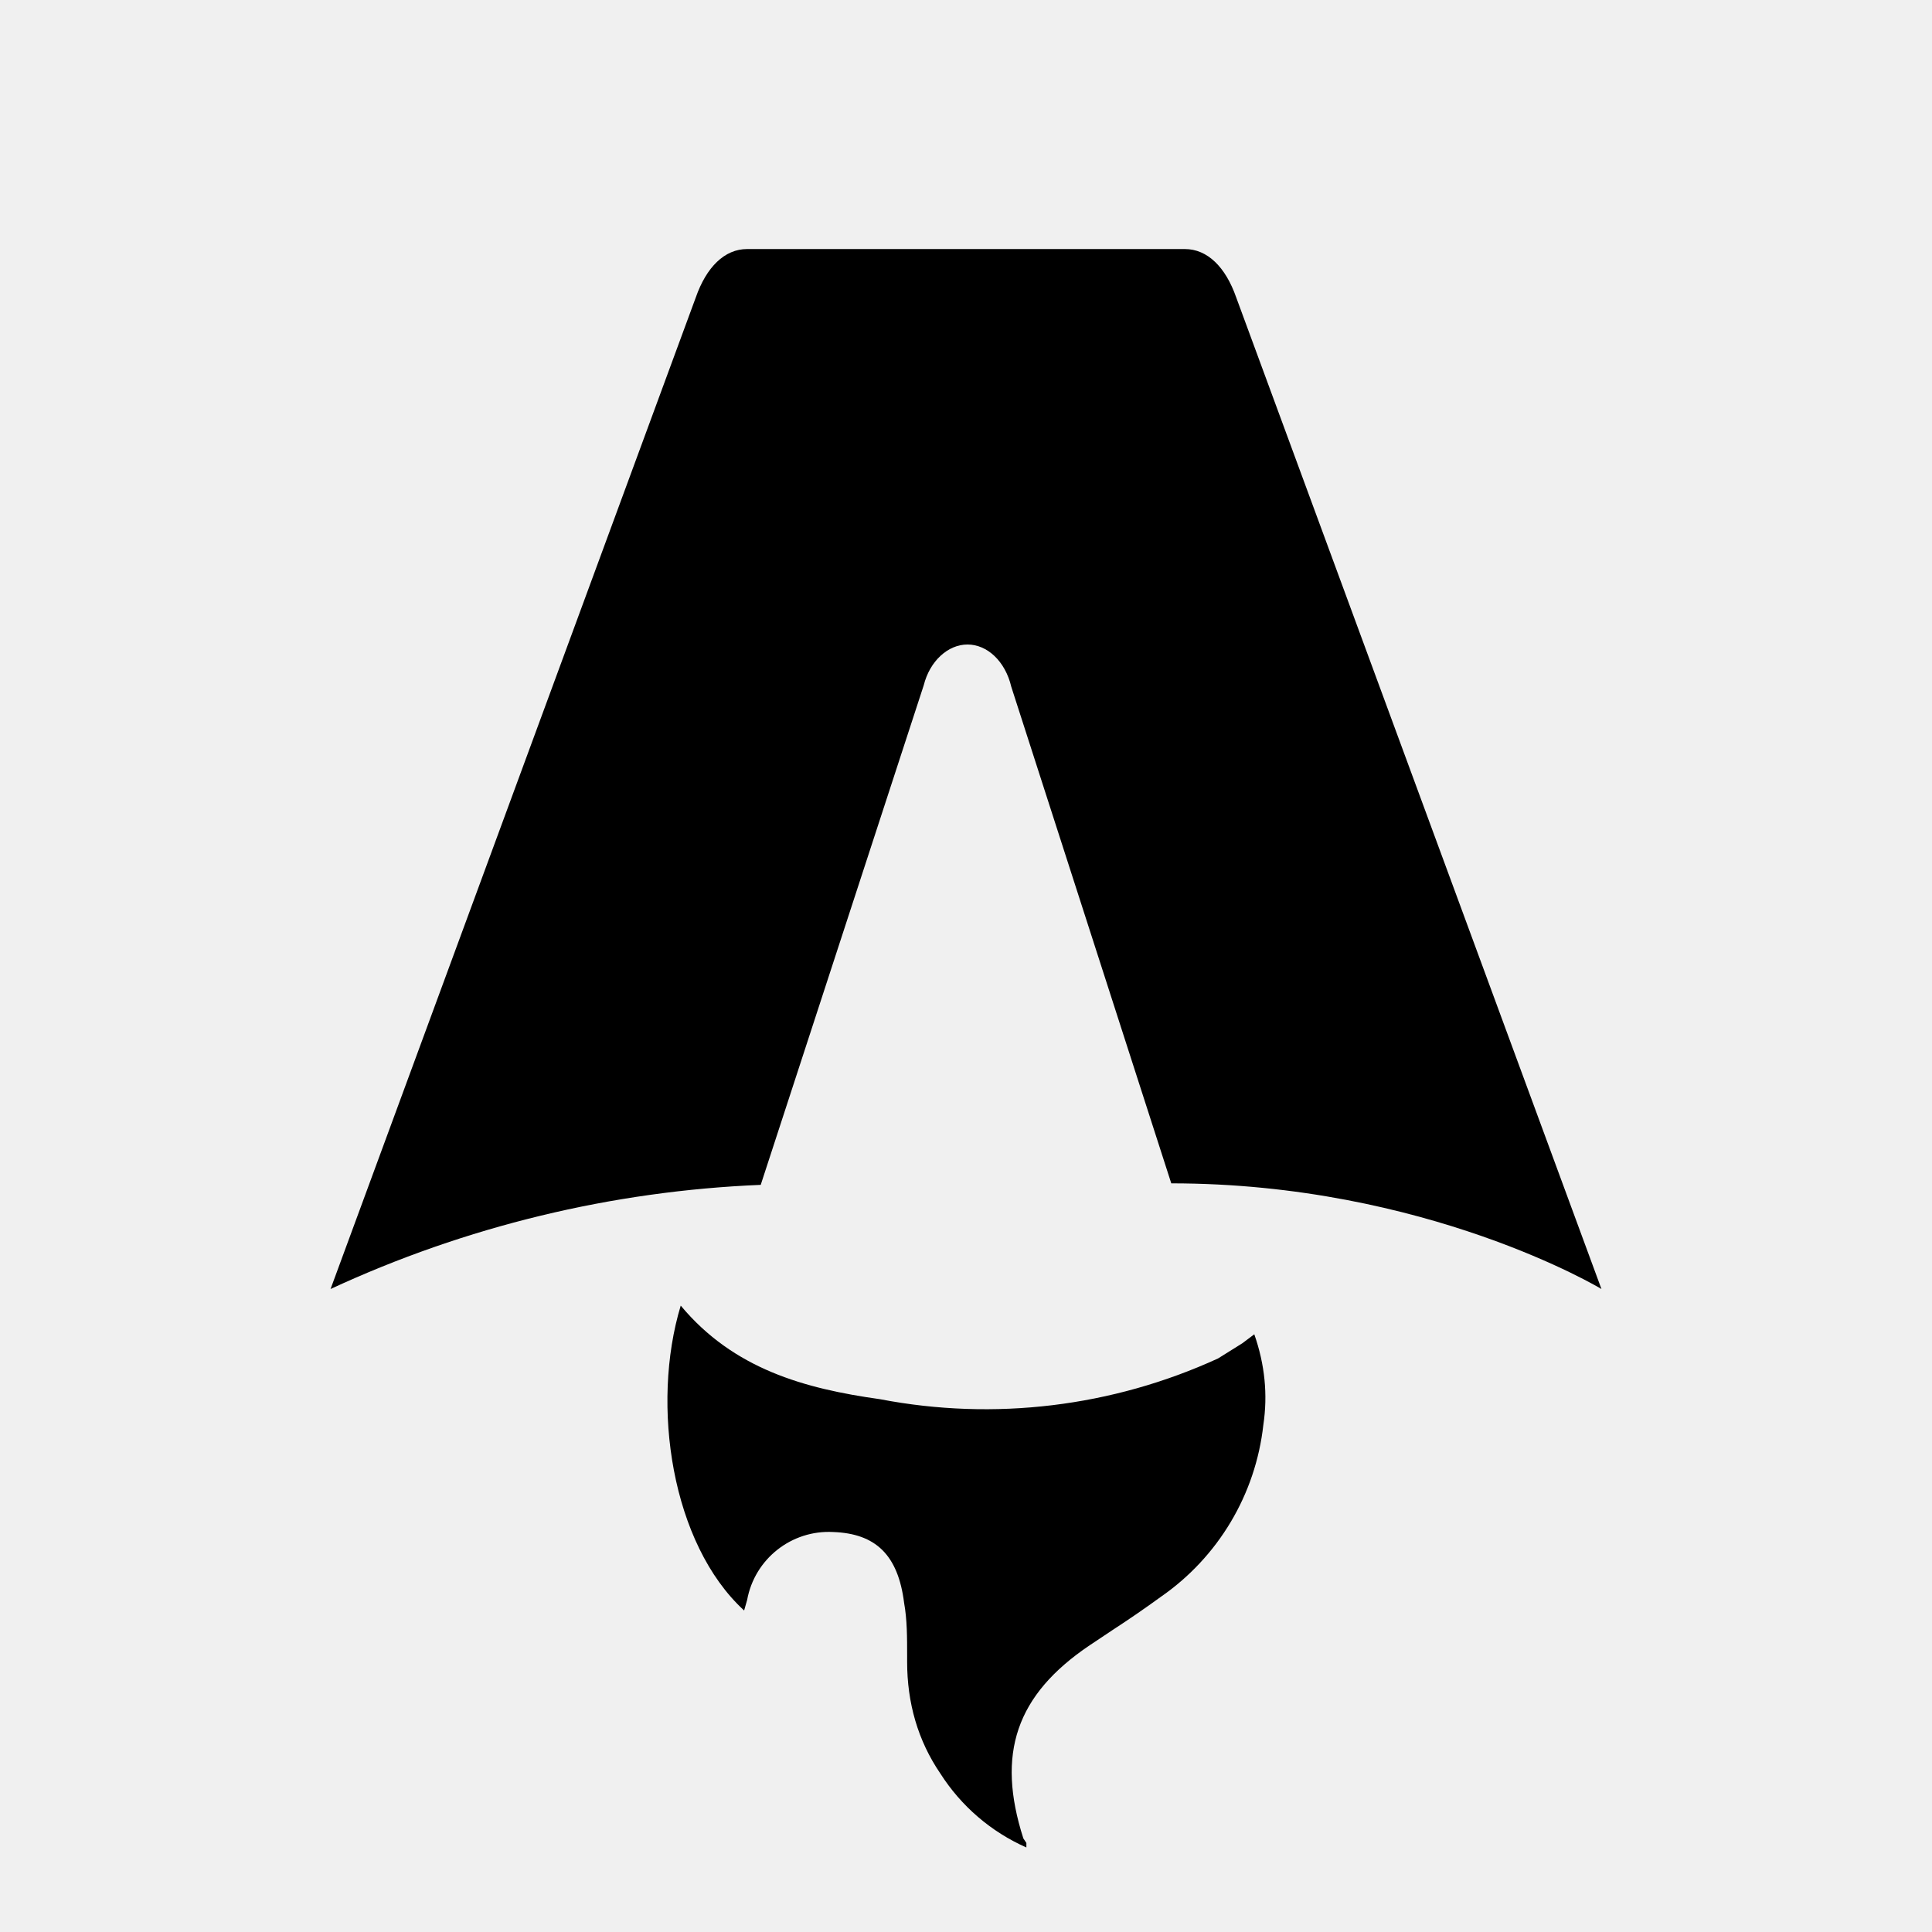
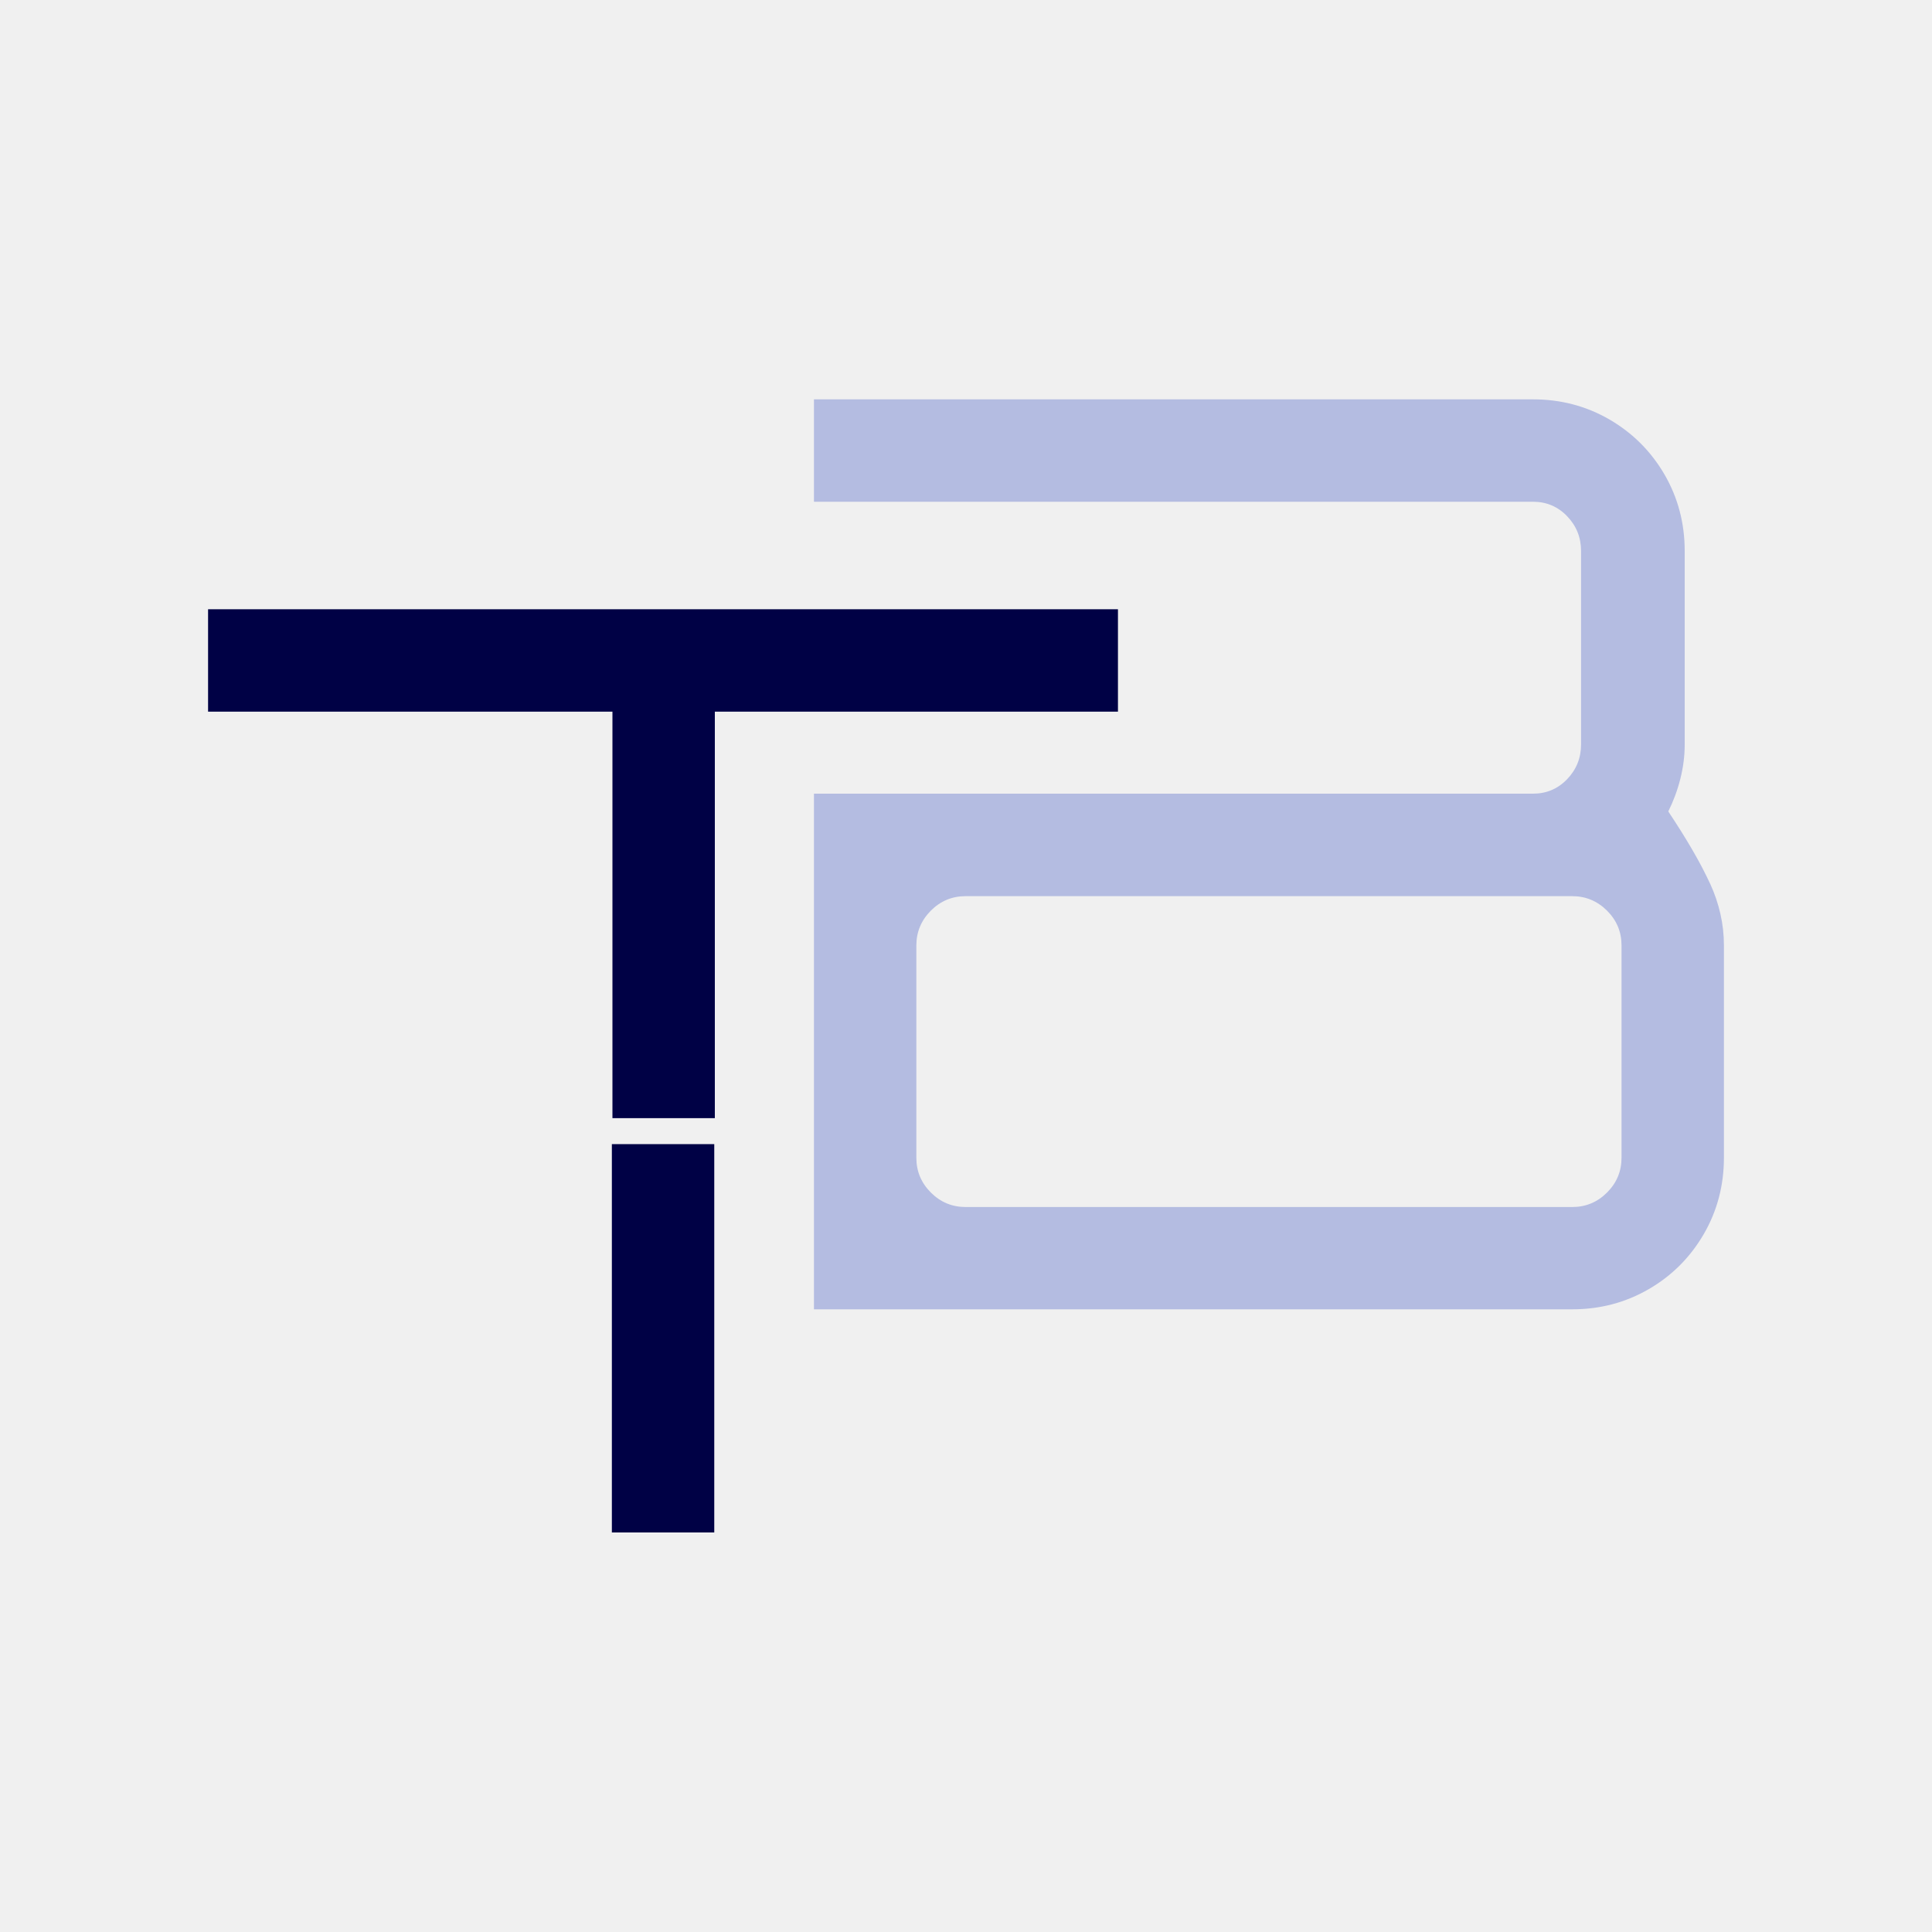
- <svg xmlns="http://www.w3.org/2000/svg" fill="none" viewBox="0 0 128 128">
-   <path fill="#000" d="M50.4 78.5a75.1 75.1 0 0 0-28.5 6.9l24.2-65.7c.7-2 1.9-3.2 3.4-3.2h29c1.5 0 2.7 1.2 3.4 3.2l24.2 65.7s-11.6-7-28.5-7L67 45.5c-.4-1.7-1.6-2.8-2.9-2.8-1.3 0-2.5 1.1-2.9 2.7L50.4 78.5Zm-1.1 28.2Zm-4.2-20.2c-2 6.6-.6 15.8 4.2 20.2a17.5 17.5 0 0 1 .2-.7 5.5 5.5 0 0 1 5.7-4.5c2.8.1 4.3 1.5 4.7 4.7.2 1.1.2 2.3.2 3.5v.4c0 2.7.7 5.2 2.2 7.4a13 13 0 0 0 5.7 4.9v-.3l-.2-.3c-1.8-5.6-.5-9.5 4.4-12.8l1.5-1a73 73 0 0 0 3.2-2.2 16 16 0 0 0 6.8-11.4c.3-2 .1-4-.6-6l-.8.6-1.6 1a37 37 0 0 1-22.4 2.7c-5-.7-9.7-2-13.2-6.2Z" />
-   <style>
-     @media (prefers-color-scheme: dark) {
-       path { fill: #FFF; }
-     }
-   </style>
+ <svg xmlns="http://www.w3.org/2000/svg" id="Layer_2" viewBox="0 0 200 200">
+   <defs>
+     <style>
+       .cls-1 {
+         fill: #b4bce1;
+       }
+ 
+       .cls-2 {
+         fill: none;
+       }
+ 
+       .cls-3 {
+         fill: #000145;
+       }
+     </style>
+   </defs>
+   <g id="Layer_1-2" data-name="Layer_1">
+     <rect class="cls-2" width="200" height="200" />
+     <g>
+       <g>
+         <rect class="cls-3" x="63.34" y="118.44" width="10.6" height="40.2" />
+         <polygon class="cls-3" points="115.73 73.67 115.73 63.07 21.54 63.07 21.54 73.67 63.4 73.67 63.4 115.75 74 115.75 74 73.67 115.73 73.67" />
+       </g>
+       <path class="cls-1" d="M177.02,91.46c-.96-2.09-2.4-4.58-4.32-7.46.52-1.05.94-2.16,1.24-3.34.3-1.18.46-2.38.46-3.6v-20.02c0-2.88-.7-5.52-2.09-7.92-1.4-2.4-3.29-4.29-5.69-5.69-2.4-1.39-5.04-2.09-7.92-2.09h-74.44v10.6h74.44c1.39,0,2.57.5,3.53,1.5.96,1,1.44,2.2,1.44,3.6v20.02c0,1.4-.48,2.6-1.44,3.6-.96,1-2.14,1.5-3.53,1.5h-74.44v53.38h78.5c2.88,0,5.52-.7,7.92-2.09,2.4-1.39,4.29-3.29,5.69-5.69,1.39-2.4,2.09-5.04,2.09-7.92v-21.98c0-2.18-.48-4.32-1.44-6.41ZM167.86,119.85c0,1.4-.5,2.6-1.5,3.6-1,1-2.2,1.5-3.6,1.5h-62.8c-1.4,0-2.6-.5-3.6-1.5-1-1-1.5-2.2-1.5-3.6v-21.98c0-1.39.5-2.59,1.5-3.6,1-1,2.2-1.5,3.6-1.5h62.8c1.39,0,2.59.5,3.6,1.5,1,1,1.5,2.2,1.5,3.6v21.98Z" />
+     </g>
+   </g>
</svg>
